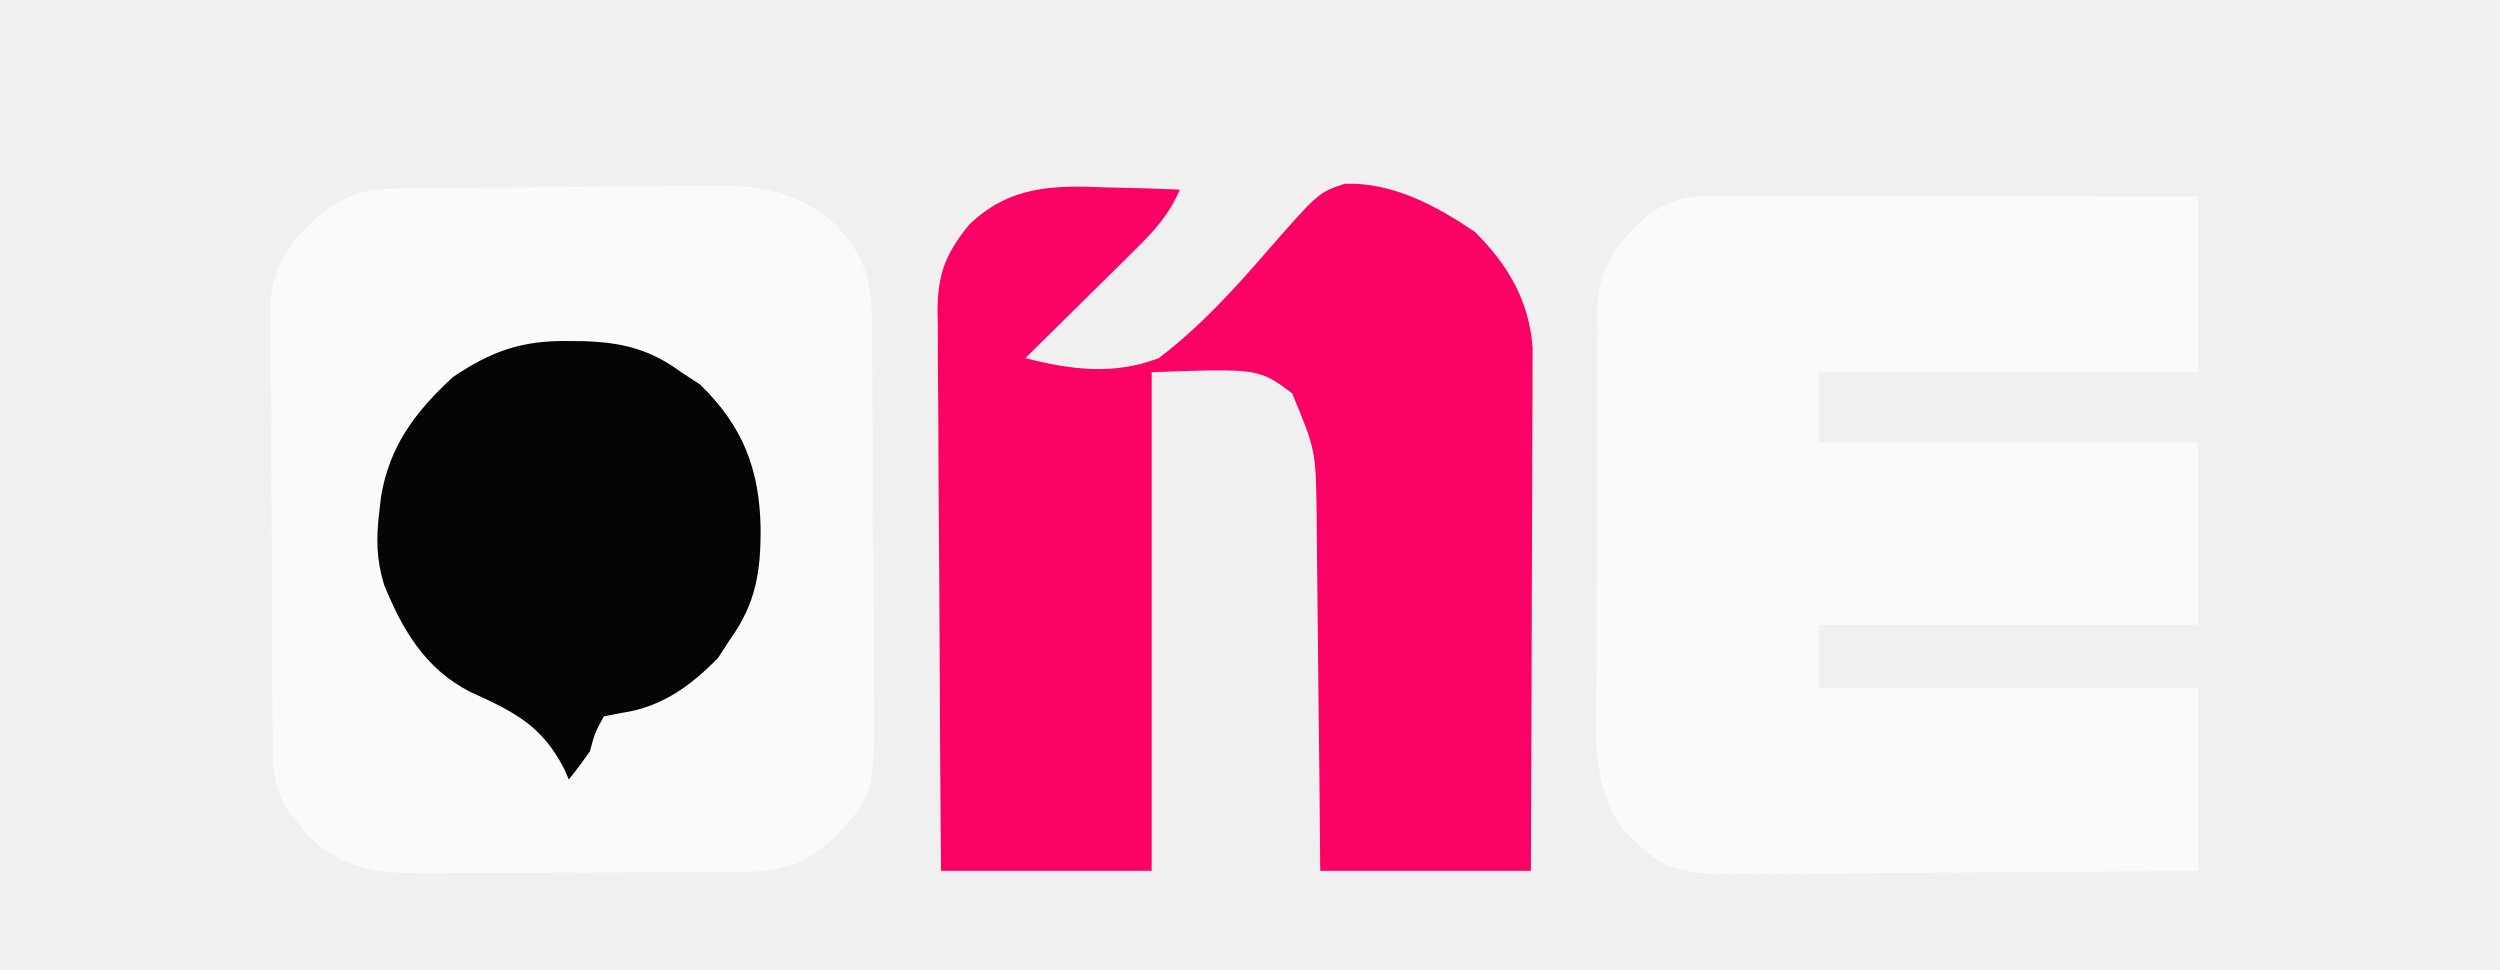
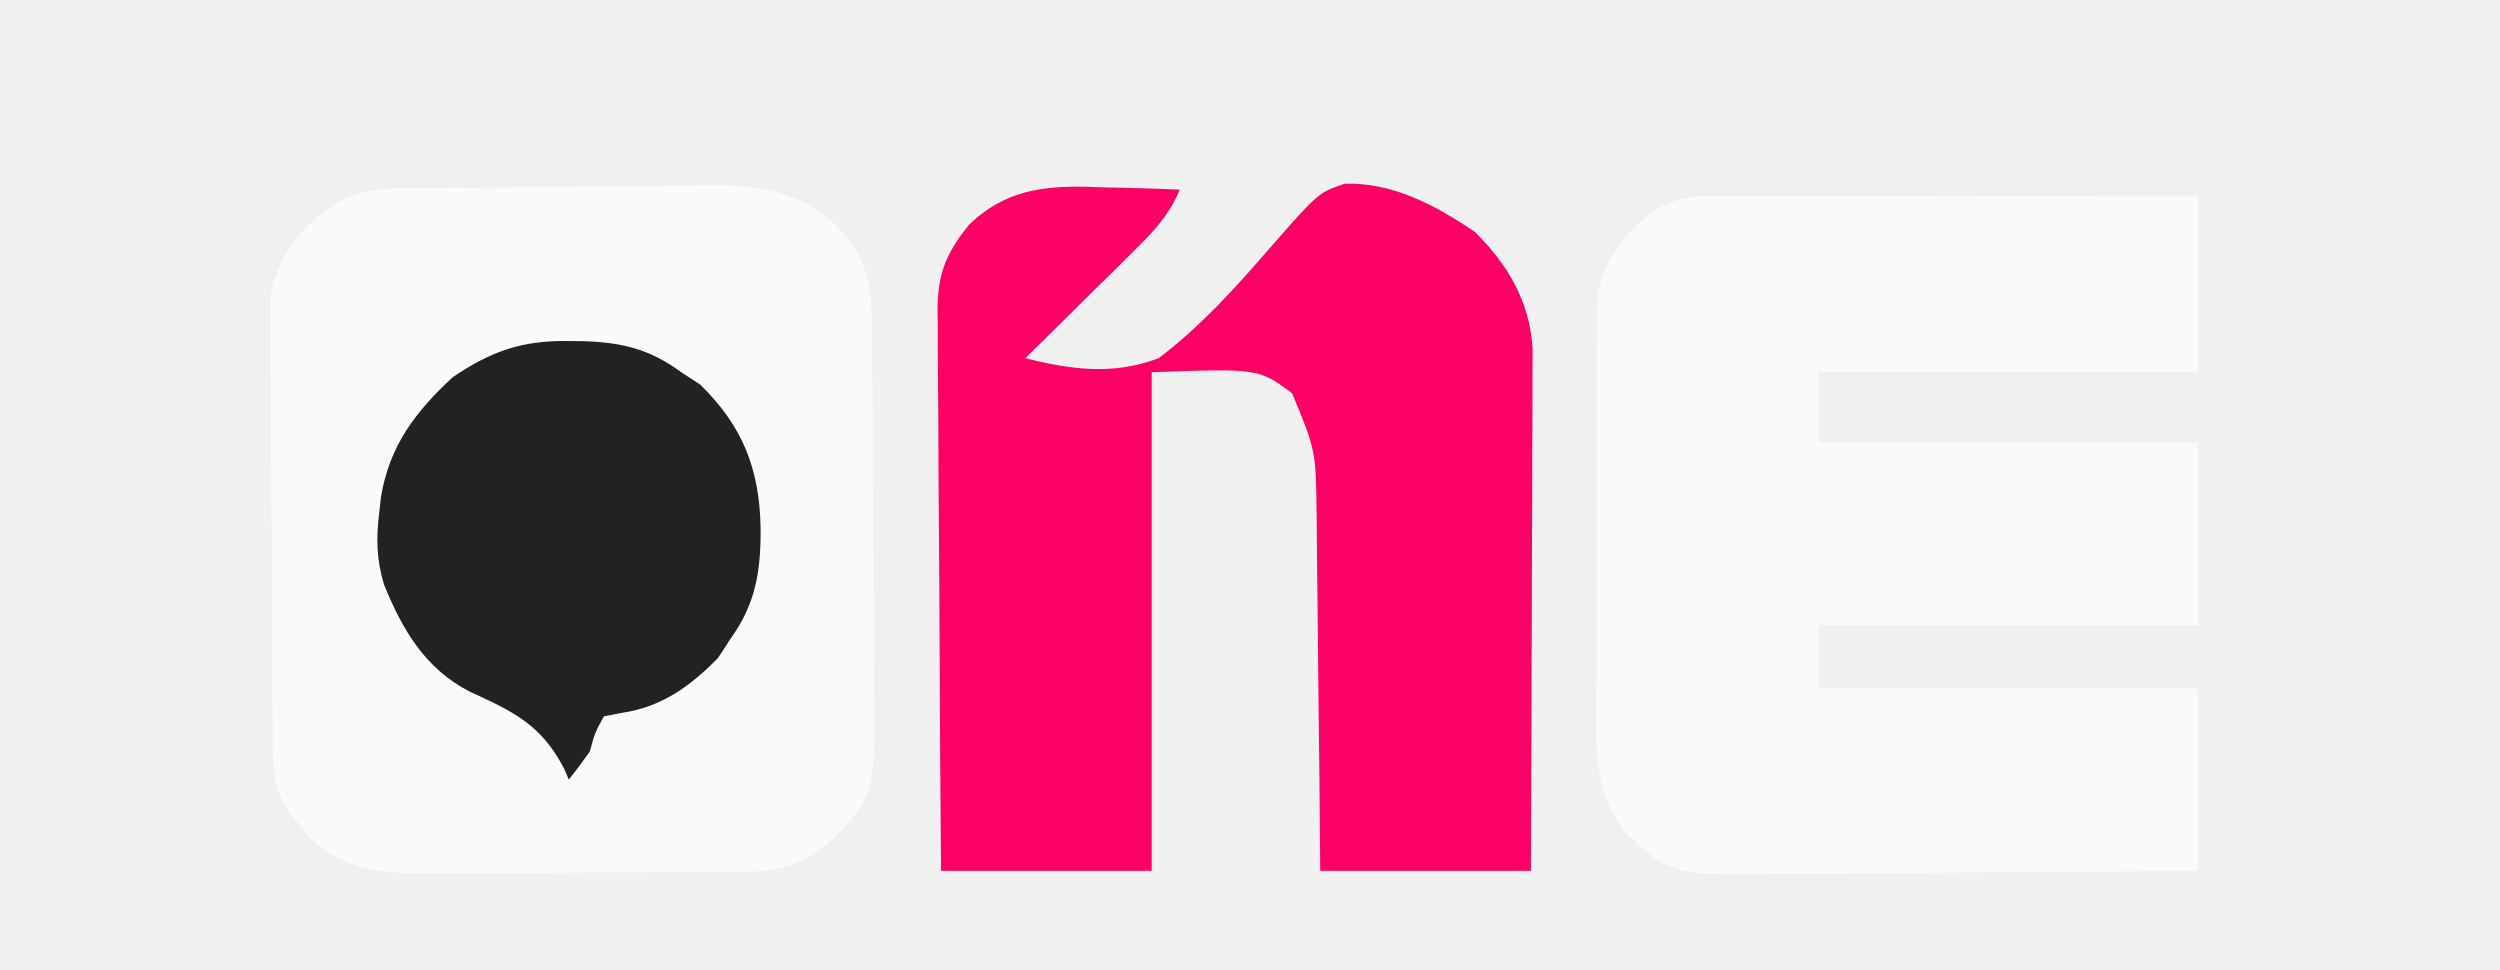
<svg xmlns="http://www.w3.org/2000/svg" width="356" height="138" viewBox="0 0 356 138" fill="none">
  <g clip-path="url(#clip0_14_3)">
    <path d="M57.63 26.807C58.785 26.791 59.94 26.775 61.13 26.759C66.418 26.714 71.706 26.672 76.994 26.65C79.781 26.637 82.567 26.609 85.354 26.568C89.375 26.509 93.396 26.491 97.418 26.477C98.658 26.454 99.898 26.431 101.175 26.408C108.42 26.425 113.458 27.114 119 32C123.453 36.796 124.125 40.206 124.177 46.639C124.184 47.31 124.19 47.98 124.197 48.671C124.217 50.889 124.228 53.106 124.238 55.324C124.242 56.084 124.246 56.843 124.251 57.626C124.272 61.649 124.286 65.671 124.295 69.694C124.306 73.836 124.341 77.977 124.38 82.118C124.407 85.314 124.415 88.509 124.418 91.705C124.423 93.231 124.435 94.757 124.453 96.282C124.647 113.178 124.647 113.178 118.517 119.539C114.211 123.351 110.933 124.124 105.339 124.161C104.177 124.171 103.015 124.18 101.819 124.19C99.934 124.197 99.934 124.197 98.012 124.203C96.075 124.212 96.075 124.212 94.099 124.22C91.365 124.231 88.63 124.237 85.896 124.24C82.402 124.246 78.909 124.27 75.415 124.298C72.073 124.321 68.73 124.323 65.387 124.328C64.137 124.34 62.886 124.353 61.598 124.366C54.641 124.348 49.478 124.209 44.137 119.281C43.658 118.693 43.18 118.106 42.688 117.5C42.196 116.912 41.705 116.324 41.199 115.719C38.625 112.03 38.857 108.499 38.823 104.145C38.813 103.106 38.813 103.106 38.803 102.045C38.783 99.753 38.772 97.46 38.762 95.168C38.758 94.384 38.754 93.6 38.749 92.792C38.728 88.642 38.714 84.492 38.705 80.342C38.694 76.061 38.659 71.781 38.62 67.5C38.593 64.203 38.585 60.907 38.582 57.61C38.577 56.032 38.565 54.454 38.547 52.877C38.522 50.665 38.523 48.455 38.53 46.243C38.524 44.986 38.518 43.73 38.512 42.435C39.251 37.233 41.989 33.436 46.062 30.188C50.067 27.205 52.767 26.869 57.63 26.807Z" fill="#FAFAFA" />
    <path d="M246.02 27.887C247.103 27.886 247.103 27.886 248.208 27.886C250.6 27.887 252.991 27.895 255.383 27.902C257.039 27.904 258.695 27.906 260.352 27.907C264.715 27.91 269.078 27.92 273.441 27.931C277.892 27.942 282.342 27.946 286.793 27.951C295.529 27.962 304.264 27.98 313 28C313 36.25 313 44.5 313 53C295.18 53 277.36 53 259 53C259 56.3 259 59.6 259 63C276.82 63 294.64 63 313 63C313 71.58 313 80.16 313 89C295.18 89 277.36 89 259 89C259 91.97 259 94.94 259 98C276.82 98 294.64 98 313 98C313 106.58 313 115.16 313 124C303.751 124.091 294.501 124.164 285.252 124.207C280.956 124.228 276.661 124.256 272.365 124.302C268.215 124.345 264.066 124.369 259.916 124.38C258.337 124.387 256.759 124.401 255.18 124.423C237.948 124.65 237.948 124.65 231.442 118.536C226.248 112.048 227.298 103.317 227.371 95.461C227.37 93.85 227.368 92.239 227.364 90.628C227.361 87.264 227.376 83.901 227.403 80.537C227.437 76.235 227.431 71.934 227.412 67.632C227.402 64.311 227.411 60.989 227.426 57.667C227.431 56.081 227.431 54.495 227.424 52.909C227.419 50.691 227.439 48.474 227.467 46.255C227.473 44.996 227.479 43.737 227.485 42.439C228.27 37.199 230.713 34.133 234.625 30.688C238.67 27.813 241.041 27.878 246.02 27.887Z" fill="#FAFAFA" />
    <path d="M157.5 26.688C159.02 26.721 159.02 26.721 160.57 26.756C163.048 26.814 165.523 26.896 168 27C166.461 30.668 164.245 32.986 161.43 35.766C160.534 36.655 159.638 37.544 158.715 38.461C157.778 39.381 156.841 40.302 155.875 41.25C154.92 42.195 153.966 43.14 153.012 44.086C150.679 46.395 148.342 48.7 146 51C152.505 52.657 158.603 53.455 165 51C170.899 46.533 175.808 41.119 180.637 35.537C187.738 27.424 187.738 27.424 191.492 26.162C198.363 25.961 204.43 29.253 210 33C214.71 37.655 217.79 42.884 218.241 49.562C218.246 50.951 218.241 52.339 218.227 53.728C218.227 54.489 218.228 55.251 218.228 56.035C218.227 58.541 218.211 61.046 218.195 63.551C218.192 65.292 218.189 67.034 218.187 68.776C218.179 73.351 218.159 77.926 218.137 82.501C218.117 87.173 218.108 91.845 218.098 96.518C218.076 105.678 218.041 114.839 218 124C208.1 124 198.2 124 188 124C187.944 117.517 187.944 117.517 187.887 110.902C187.849 107.443 187.808 103.983 187.764 100.524C187.72 96.879 187.68 93.235 187.654 89.59C187.627 86.076 187.587 82.561 187.537 79.047C187.512 77.063 187.502 75.078 187.492 73.094C187.362 64.128 187.362 64.128 184 56C179.238 52.461 179.238 52.461 164 53C164 76.43 164 99.86 164 124C154.1 124 144.2 124 134 124C133.91 112.891 133.836 101.781 133.793 90.672C133.772 85.513 133.744 80.355 133.698 75.196C133.655 70.216 133.631 65.237 133.62 60.257C133.613 58.358 133.599 56.46 133.577 54.561C133.548 51.899 133.544 49.238 133.546 46.576C133.532 45.793 133.517 45.011 133.502 44.204C133.541 39.016 134.636 36.154 138 32C143.762 26.463 149.869 26.362 157.5 26.688Z" fill="#FB0065" />
-     <path d="M80.875 48.562C81.582 48.569 82.29 48.575 83.019 48.581C88.588 48.748 92.535 49.719 97 53C97.887 53.578 98.774 54.155 99.688 54.75C105.77 60.668 108.152 66.776 108.313 75.188C108.339 81.364 107.638 85.934 104 91C103.423 91.887 102.845 92.774 102.25 93.688C98.359 97.686 94.202 100.674 88.625 101.5C87.326 101.748 87.326 101.748 86 102C84.724 104.314 84.724 104.314 84 107C83.042 108.364 82.053 109.708 81 111C80.778 110.492 80.557 109.984 80.328 109.461C77.096 103.207 73.148 101.346 66.879 98.484C60.552 95.222 57.31 89.712 54.688 83.254C53.605 79.707 53.55 76.659 54 73C54.124 71.902 54.124 71.902 54.25 70.781C55.451 63.478 59.148 58.639 64.5 53.688C69.927 50.025 74.317 48.466 80.875 48.562Z" fill="#050505" />
+     <path d="M80.875 48.562C81.582 48.569 82.29 48.575 83.019 48.581C88.588 48.748 92.535 49.719 97 53C97.887 53.578 98.774 54.155 99.688 54.75C105.77 60.668 108.152 66.776 108.313 75.188C108.339 81.364 107.638 85.934 104 91C103.423 91.887 102.845 92.774 102.25 93.688C98.359 97.686 94.202 100.674 88.625 101.5C87.326 101.748 87.326 101.748 86 102C84.724 104.314 84.724 104.314 84 107C83.042 108.364 82.053 109.708 81 111C80.778 110.492 80.557 109.984 80.328 109.461C77.096 103.207 73.148 101.346 66.879 98.484C60.552 95.222 57.31 89.712 54.688 83.254C53.605 79.707 53.55 76.659 54 73C54.124 71.902 54.124 71.902 54.25 70.781C55.451 63.478 59.148 58.639 64.5 53.688C69.927 50.025 74.317 48.466 80.875 48.562Z" fill="#222222" />
  </g>
  <defs>
    <clipPath id="clip0_14_3">
      <rect width="356" height="138" fill="white" />
    </clipPath>
  </defs>
</svg>
